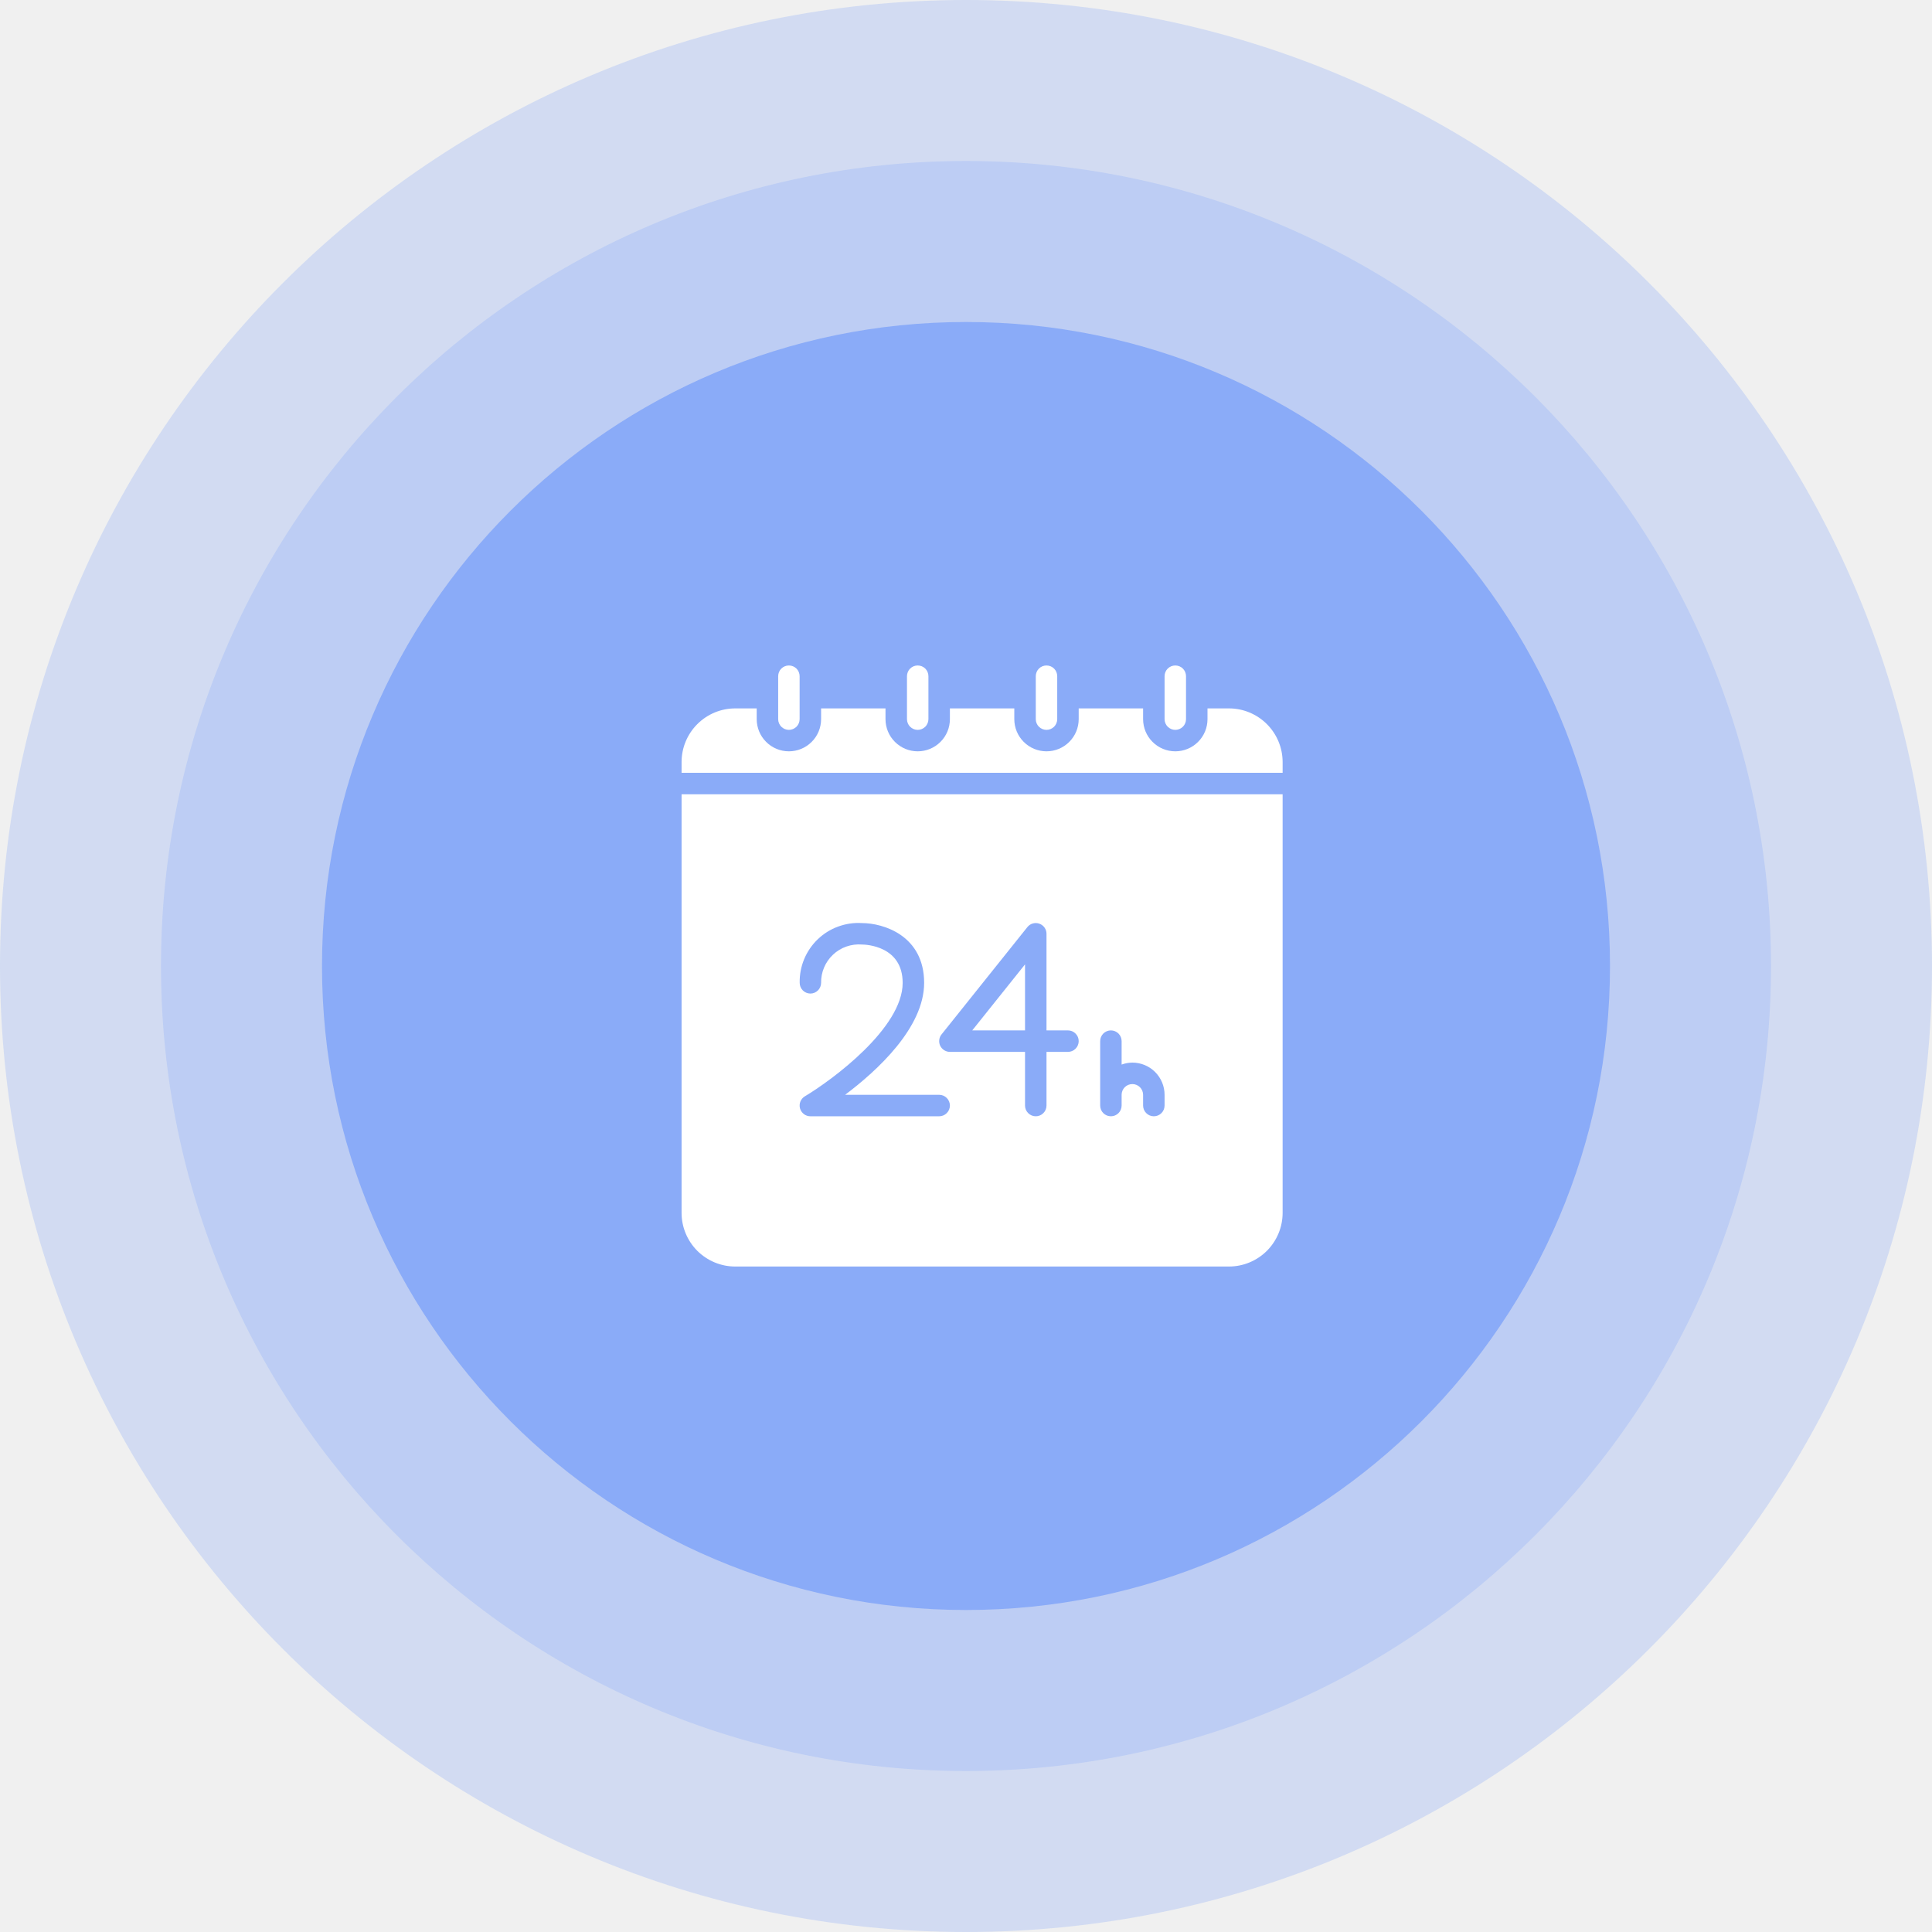
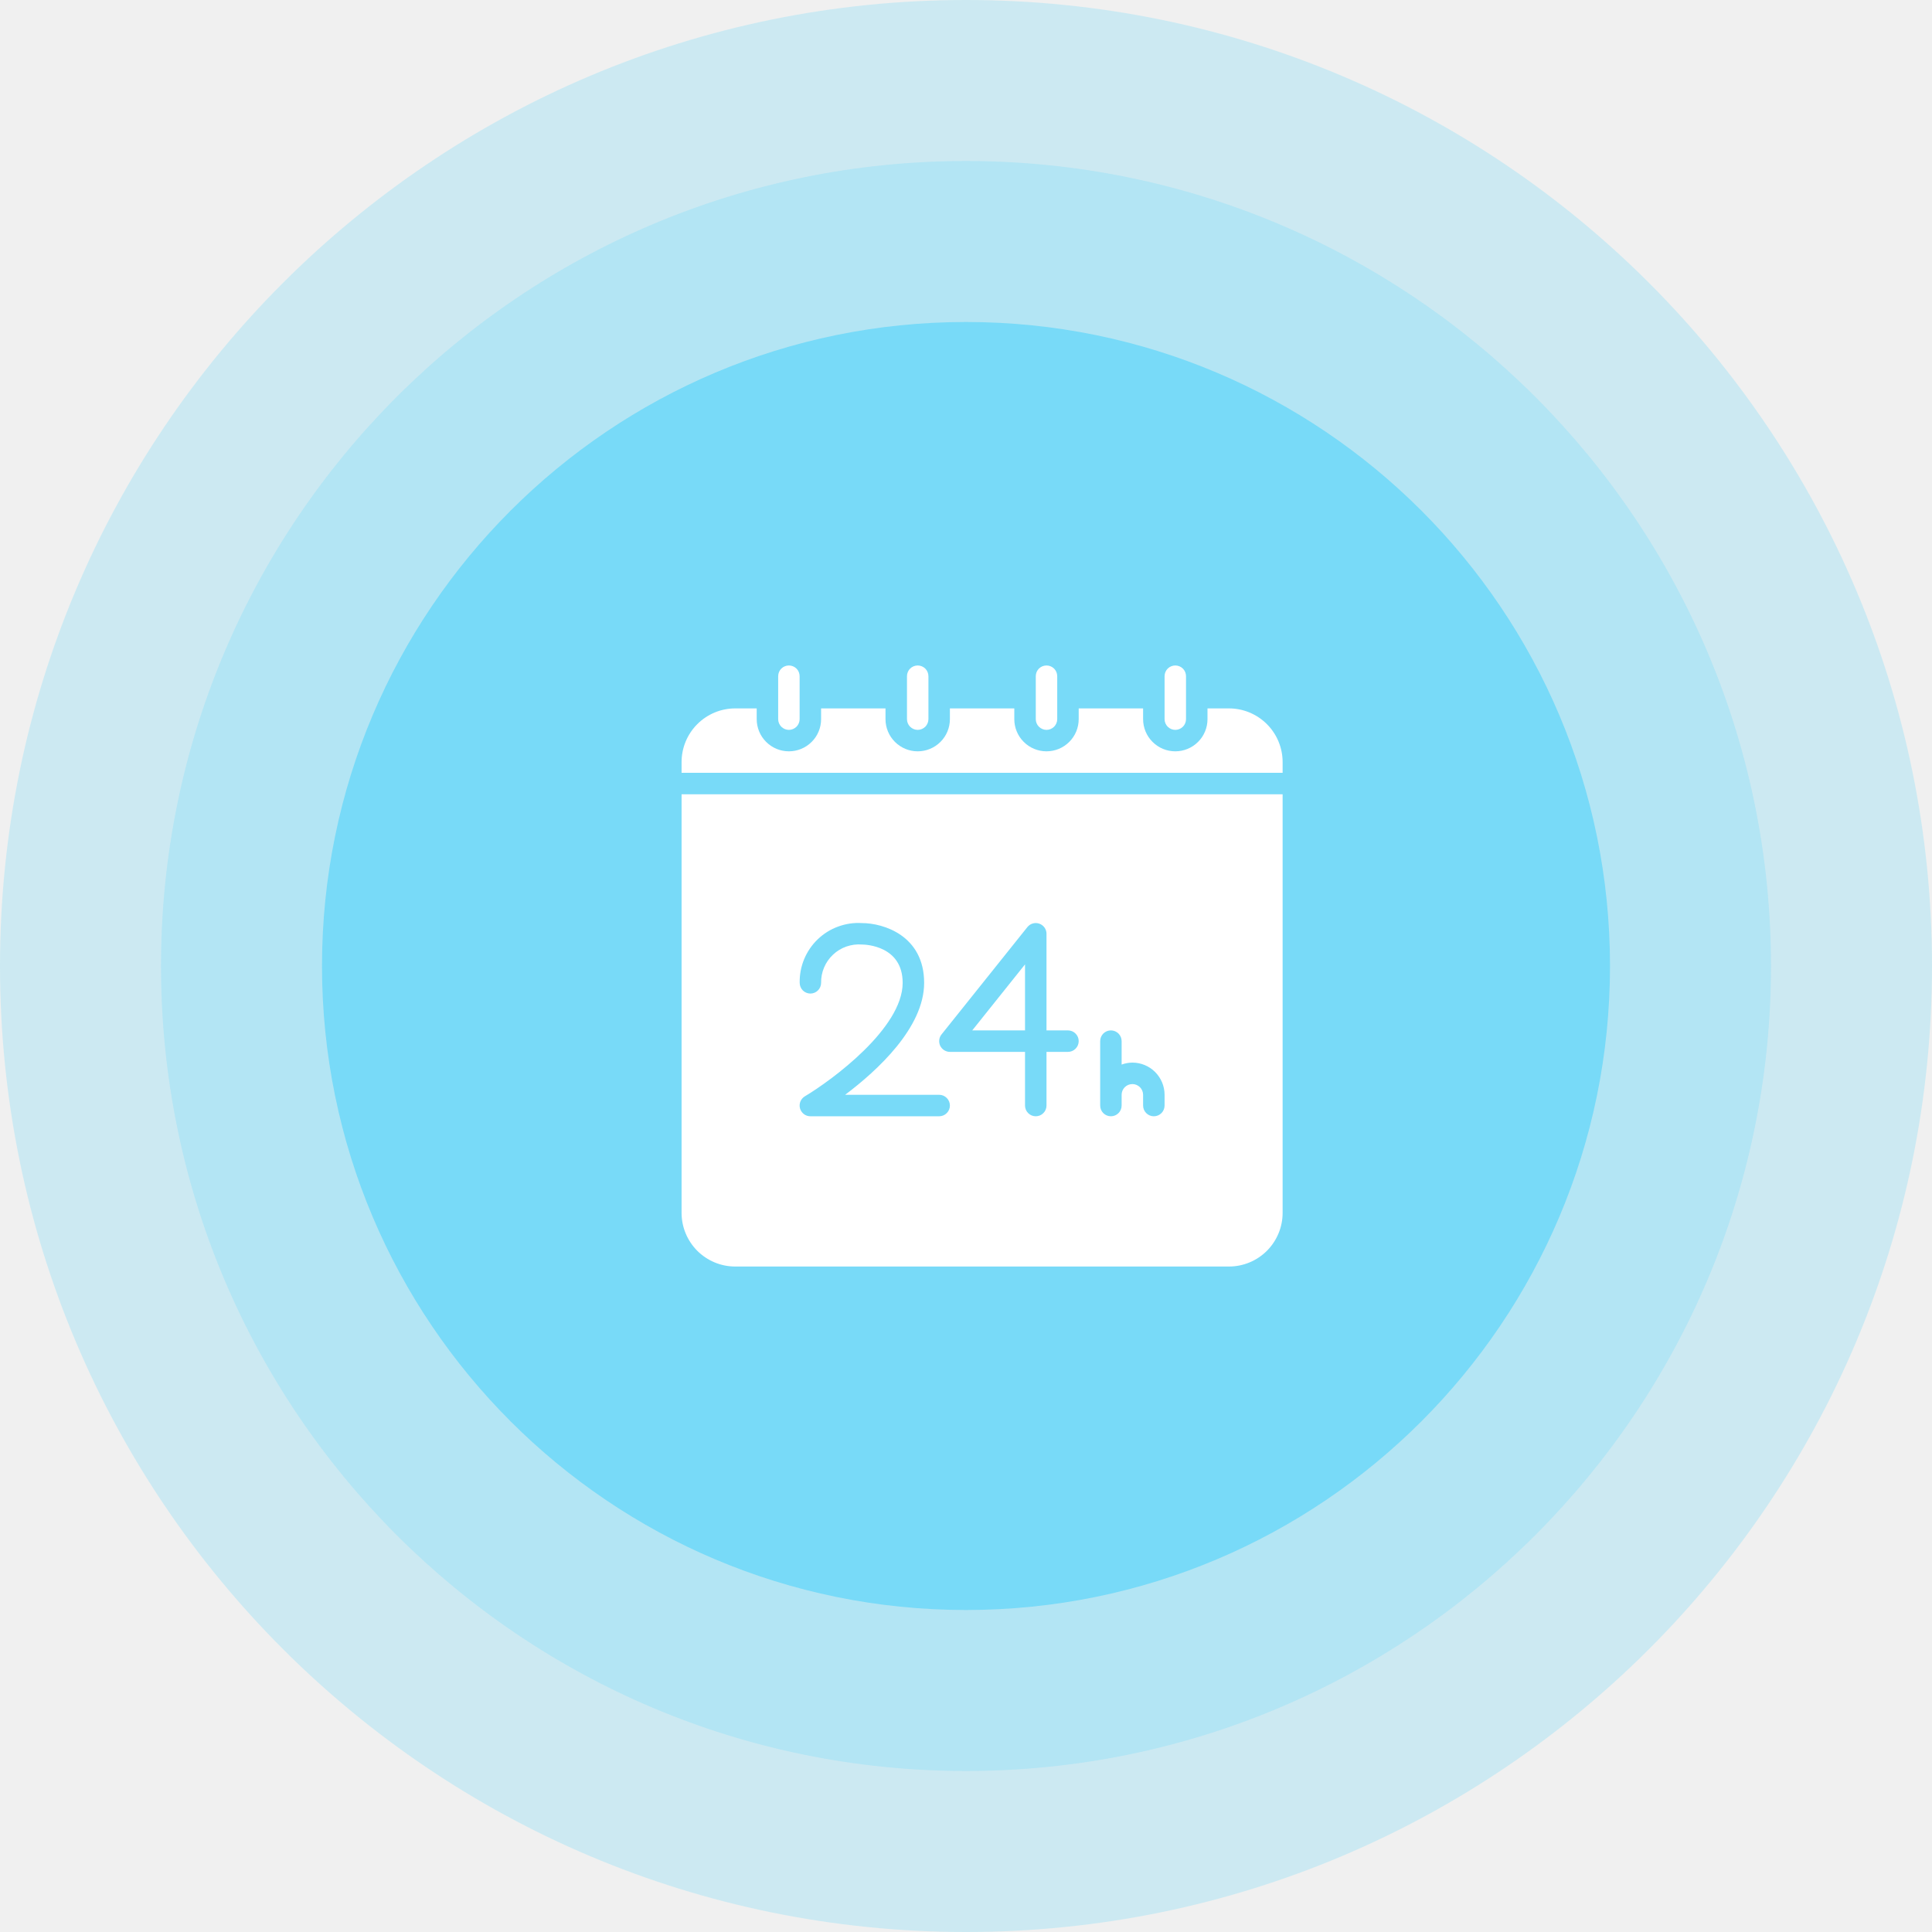
<svg xmlns="http://www.w3.org/2000/svg" width="60" height="60" viewBox="0 0 60 60" fill="none">
  <g opacity="0.5">
-     <circle opacity="0.3" cx="30" cy="30" r="25" fill="#2466FF" />
-     <circle opacity="0.3" cx="30" cy="30" r="30" fill="#2466FF" />
-     <circle cx="30" cy="30" r="20" fill="#2466FF" />
+     <circle opacity="0.3" cx="30" cy="30" r="25" fill=" #00C4FF" />
+     <circle opacity="0.3" cx="30" cy="30" r="30" fill=" #00C4FF" />
+     <circle cx="30" cy="30" r="20" fill=" #00C4FF" />
  </g>
  <g clip-path="url(#clip0_401_796)">
    <path d="M24.5 22.667C24.588 22.667 24.673 22.631 24.736 22.569C24.798 22.506 24.833 22.422 24.833 22.333V21C24.833 20.912 24.798 20.827 24.736 20.764C24.673 20.702 24.588 20.667 24.5 20.667C24.412 20.667 24.327 20.702 24.264 20.764C24.202 20.827 24.167 20.912 24.167 21V22.333C24.167 22.422 24.202 22.506 24.264 22.569C24.327 22.631 24.412 22.667 24.5 22.667Z" fill="white" />
    <path d="M28.5 22.667C28.588 22.667 28.673 22.631 28.736 22.569C28.798 22.506 28.833 22.422 28.833 22.333V21C28.833 20.912 28.798 20.827 28.736 20.764C28.673 20.702 28.588 20.667 28.5 20.667C28.412 20.667 28.327 20.702 28.264 20.764C28.202 20.827 28.167 20.912 28.167 21V22.333C28.167 22.422 28.202 22.506 28.264 22.569C28.327 22.631 28.412 22.667 28.5 22.667Z" fill="white" />
    <path d="M36.5 22.667C36.588 22.667 36.673 22.631 36.736 22.569C36.798 22.506 36.833 22.422 36.833 22.333V21C36.833 20.912 36.798 20.827 36.736 20.764C36.673 20.702 36.588 20.667 36.5 20.667C36.412 20.667 36.327 20.702 36.264 20.764C36.202 20.827 36.167 20.912 36.167 21V22.333C36.167 22.422 36.202 22.506 36.264 22.569C36.327 22.631 36.412 22.667 36.5 22.667Z" fill="white" />
    <path d="M32.5 22.667C32.588 22.667 32.673 22.631 32.736 22.569C32.798 22.506 32.833 22.422 32.833 22.333V21C32.833 20.912 32.798 20.827 32.736 20.764C32.673 20.702 32.588 20.667 32.5 20.667C32.412 20.667 32.327 20.702 32.264 20.764C32.202 20.827 32.167 20.912 32.167 21V22.333C32.167 22.422 32.202 22.506 32.264 22.569C32.327 22.631 32.412 22.667 32.5 22.667Z" fill="white" />
    <path d="M31.833 29.95L30.194 32H31.833V29.95Z" fill="white" />
    <path d="M21.167 37.667C21.167 38.108 21.343 38.532 21.655 38.845C21.968 39.157 22.391 39.333 22.833 39.333H38.167C38.608 39.333 39.032 39.157 39.345 38.845C39.657 38.532 39.833 38.108 39.833 37.667V24.667H21.167V37.667ZM34.167 34V32.333C34.167 32.245 34.202 32.16 34.264 32.098C34.327 32.035 34.412 32 34.5 32C34.588 32 34.673 32.035 34.736 32.098C34.798 32.16 34.833 32.245 34.833 32.333V33.061C34.94 33.022 35.053 33.001 35.167 33C35.432 33 35.686 33.105 35.874 33.293C36.061 33.48 36.167 33.735 36.167 34V34.333C36.167 34.422 36.132 34.507 36.069 34.569C36.007 34.632 35.922 34.667 35.833 34.667C35.745 34.667 35.66 34.632 35.598 34.569C35.535 34.507 35.5 34.422 35.5 34.333V34C35.5 33.912 35.465 33.827 35.402 33.764C35.34 33.702 35.255 33.667 35.167 33.667C35.078 33.667 34.993 33.702 34.931 33.764C34.868 33.827 34.833 33.912 34.833 34V34.333C34.833 34.422 34.798 34.507 34.736 34.569C34.673 34.632 34.588 34.667 34.5 34.667C34.412 34.667 34.327 34.632 34.264 34.569C34.202 34.507 34.167 34.422 34.167 34.333V34ZM29.24 32.125L31.906 28.792C31.949 28.738 32.008 28.698 32.075 28.679C32.141 28.66 32.212 28.662 32.277 28.685C32.342 28.708 32.399 28.751 32.439 28.807C32.479 28.863 32.5 28.931 32.5 29V32H33.167C33.255 32 33.34 32.035 33.402 32.098C33.465 32.16 33.5 32.245 33.5 32.333C33.5 32.422 33.465 32.507 33.402 32.569C33.34 32.632 33.255 32.667 33.167 32.667H32.5V34.333C32.5 34.422 32.465 34.507 32.402 34.569C32.34 34.632 32.255 34.667 32.167 34.667C32.078 34.667 31.993 34.632 31.931 34.569C31.868 34.507 31.833 34.422 31.833 34.333V32.667H29.5C29.437 32.667 29.376 32.649 29.322 32.615C29.269 32.582 29.227 32.534 29.199 32.478C29.172 32.421 29.162 32.358 29.169 32.296C29.176 32.233 29.2 32.174 29.24 32.125ZM26.767 28.667C27.435 28.667 28.7 29.055 28.7 30.524C28.7 31.915 27.243 33.25 26.246 34H29.167C29.255 34 29.34 34.035 29.402 34.098C29.465 34.16 29.5 34.245 29.5 34.333C29.5 34.422 29.465 34.507 29.402 34.569C29.34 34.632 29.255 34.667 29.167 34.667H25.167C25.094 34.667 25.023 34.643 24.965 34.599C24.907 34.554 24.865 34.492 24.845 34.422C24.826 34.352 24.83 34.277 24.857 34.209C24.885 34.141 24.933 34.084 24.996 34.047C25.841 33.543 28.033 31.928 28.033 30.524C28.033 29.377 26.895 29.334 26.767 29.333C26.603 29.32 26.439 29.342 26.284 29.396C26.13 29.45 25.988 29.536 25.869 29.649C25.75 29.761 25.655 29.897 25.592 30.048C25.528 30.199 25.497 30.362 25.5 30.526C25.499 30.613 25.464 30.698 25.401 30.759C25.339 30.821 25.255 30.856 25.167 30.856C25.078 30.855 24.994 30.82 24.932 30.758C24.87 30.695 24.835 30.611 24.835 30.523C24.83 30.271 24.877 30.021 24.973 29.789C25.07 29.556 25.213 29.346 25.394 29.172C25.576 28.997 25.791 28.862 26.028 28.776C26.264 28.689 26.515 28.651 26.767 28.667Z" fill="white" />
    <path d="M38.167 22H37.5V22.333C37.5 22.599 37.395 22.853 37.207 23.04C37.02 23.228 36.765 23.333 36.5 23.333C36.235 23.333 35.98 23.228 35.793 23.04C35.605 22.853 35.5 22.599 35.5 22.333V22H33.5V22.333C33.5 22.599 33.395 22.853 33.207 23.04C33.02 23.228 32.765 23.333 32.5 23.333C32.235 23.333 31.98 23.228 31.793 23.04C31.605 22.853 31.5 22.599 31.5 22.333V22H29.5V22.333C29.5 22.599 29.395 22.853 29.207 23.04C29.02 23.228 28.765 23.333 28.5 23.333C28.235 23.333 27.98 23.228 27.793 23.04C27.605 22.853 27.5 22.599 27.5 22.333V22H25.5V22.333C25.5 22.599 25.395 22.853 25.207 23.04C25.02 23.228 24.765 23.333 24.5 23.333C24.235 23.333 23.98 23.228 23.793 23.04C23.605 22.853 23.5 22.599 23.5 22.333V22H22.833C22.391 22 21.968 22.176 21.655 22.489C21.343 22.801 21.167 23.225 21.167 23.667V24H39.833V23.667C39.833 23.225 39.657 22.801 39.345 22.489C39.032 22.176 38.608 22 38.167 22Z" fill="white" />
  </g>
  <defs>
    <clipPath id="clip0_401_796">
      <rect width="20" height="20" fill="white" transform="translate(20 20)" />
    </clipPath>
  </defs>
</svg>
